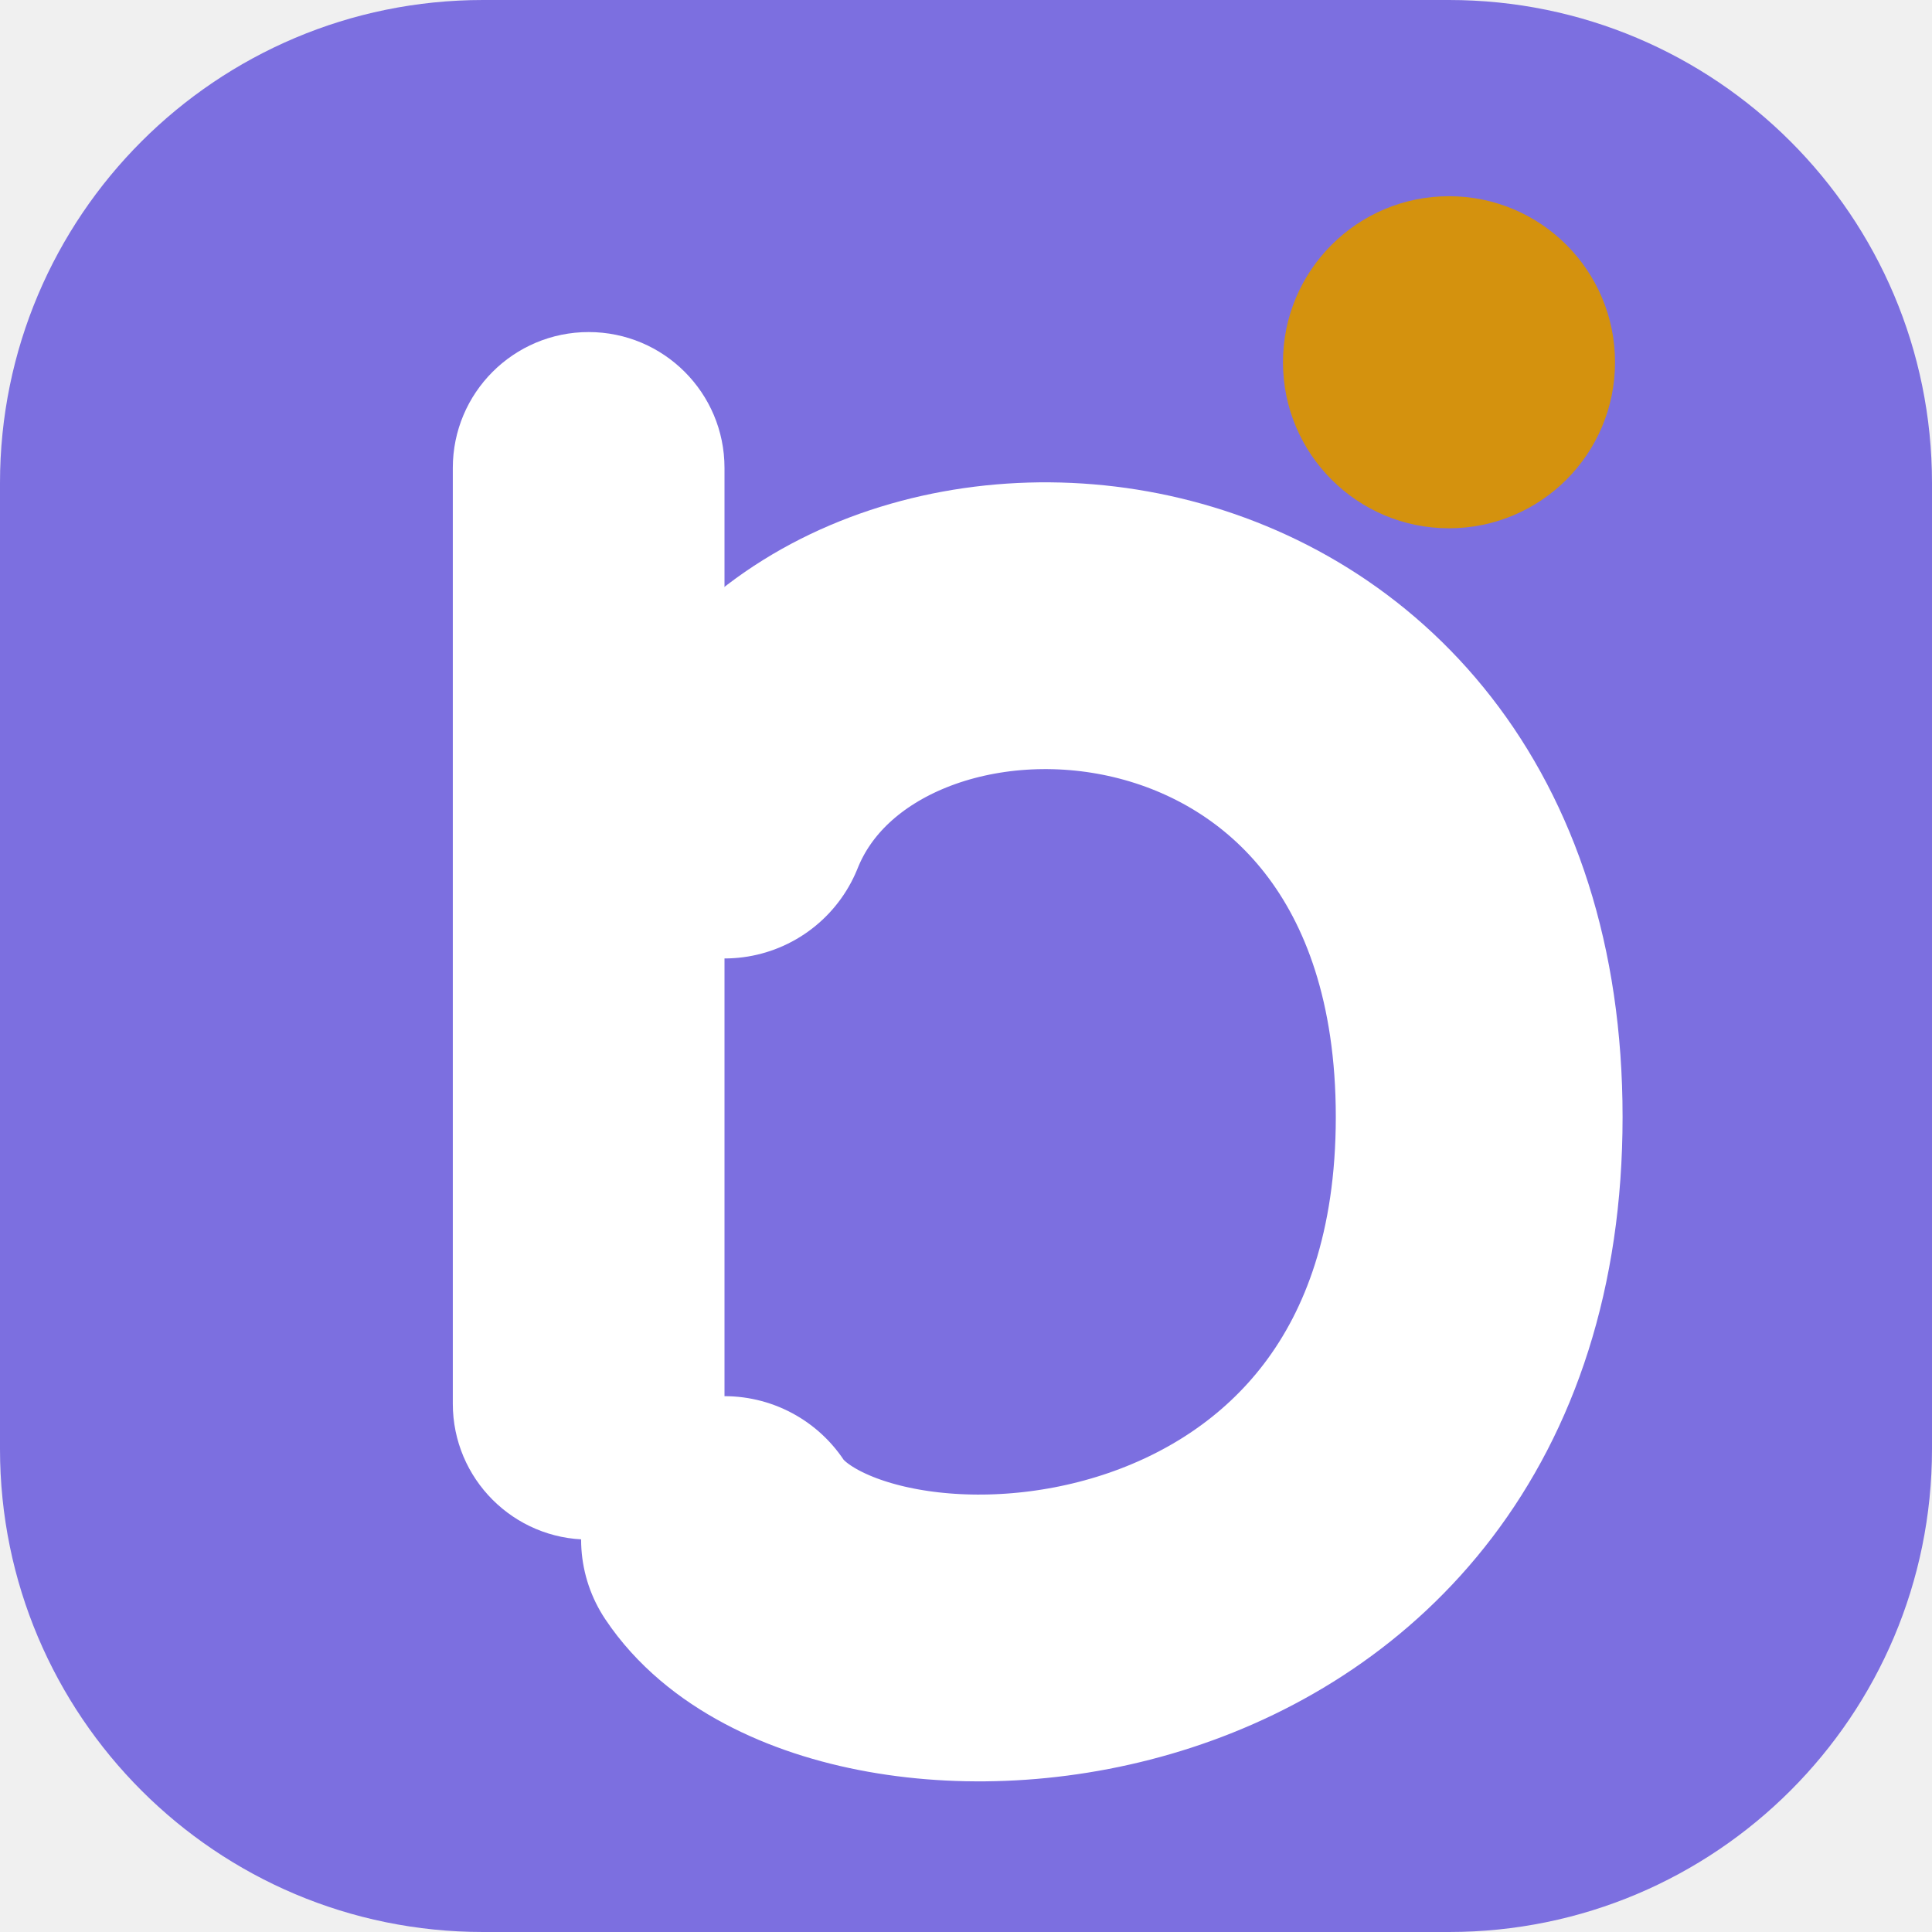
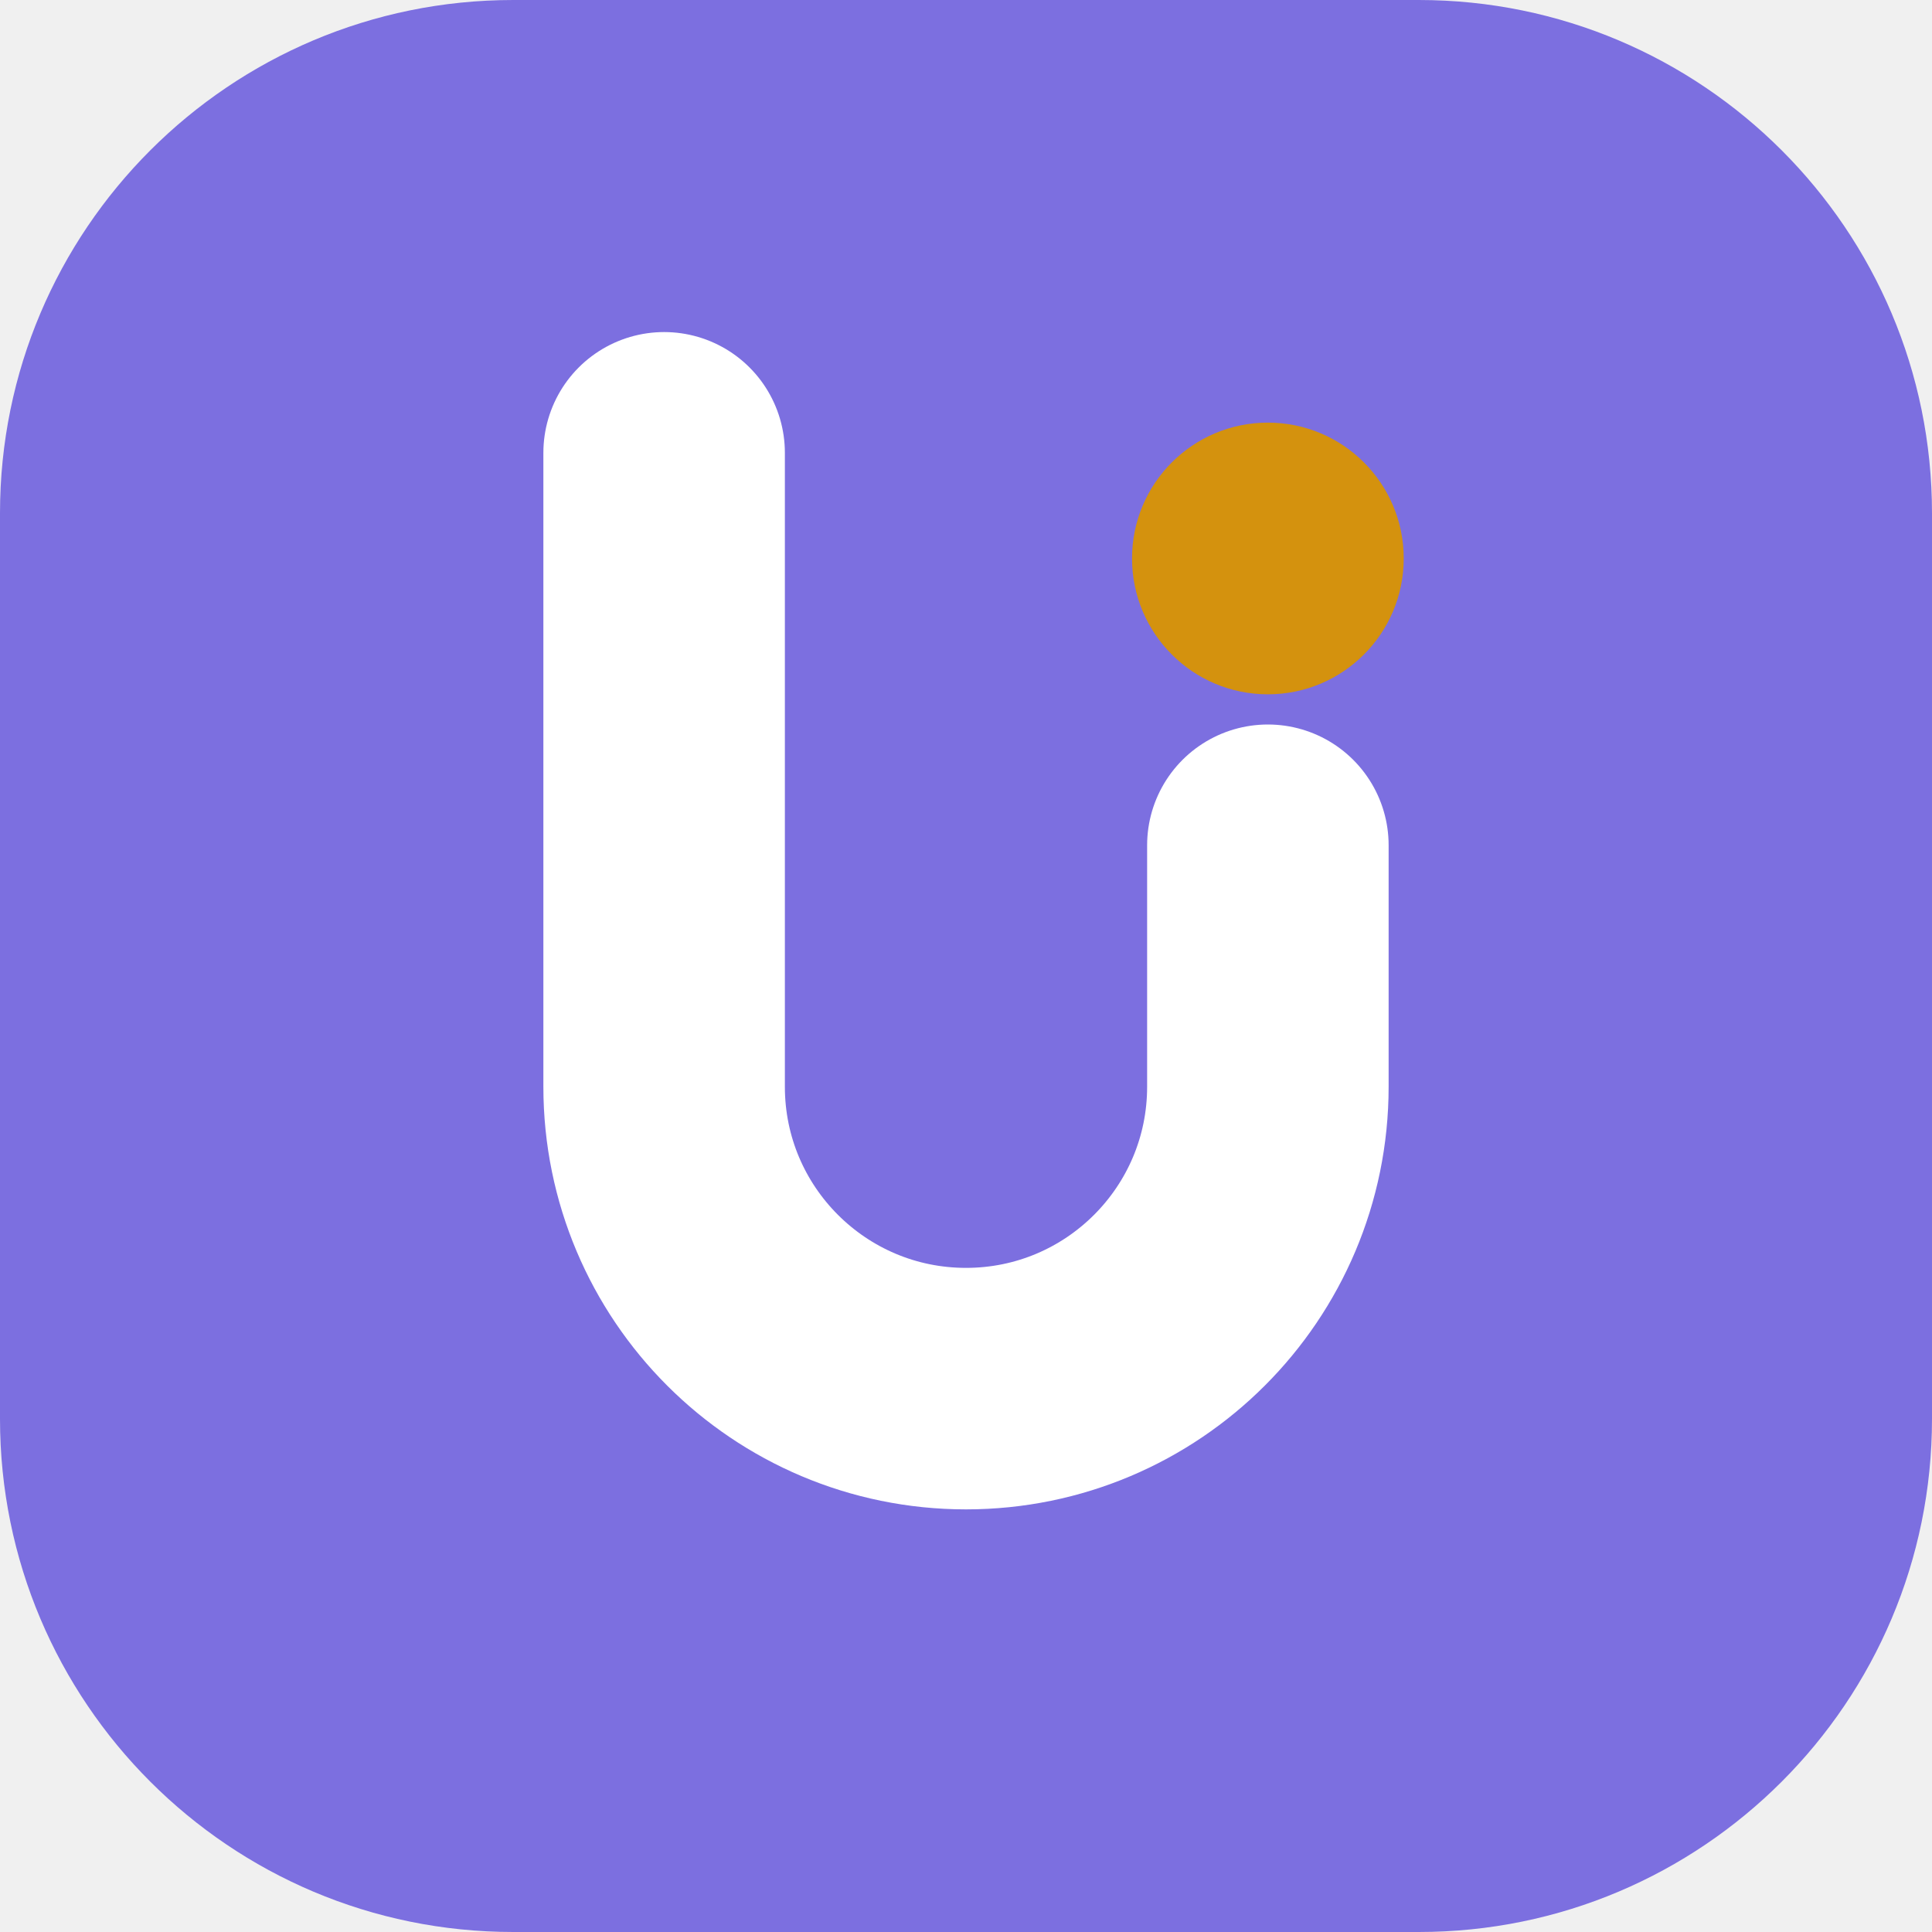
- <svg xmlns="http://www.w3.org/2000/svg" width="64" height="64" viewBox="0 0 64 64" fill="none">
-   <rect width="64" height="64" rx="16" fill="#7C6FE0" />
-   <rect x="15" y="11" width="9" height="40" rx="4.5" fill="white" />
-   <path d="M 24 27 C 28 17 49 18 49 37 C 49 56 28 57 24 51" stroke="white" stroke-width="9.5" fill="none" stroke-linecap="round" />
-   <circle cx="48" cy="12" r="5.5" fill="#D4920E" />
+ <svg xmlns="http://www.w3.org/2000/svg" viewBox="0 0 64 64" width="64" height="64">
+   <rect width="64" height="64" rx="17" fill="#7C6FE0" />
+   <g transform="translate(6 6)">
+     <path d="M 16 9 L 16 30 A 10 10 0 0 0 36 30 L 36 22" fill="none" stroke="#FFFFFF" stroke-width="8" stroke-linecap="round" />
+     <circle cx="36" cy="12.5" r="4.5" fill="#D4920E" />
+   </g>
</svg>
